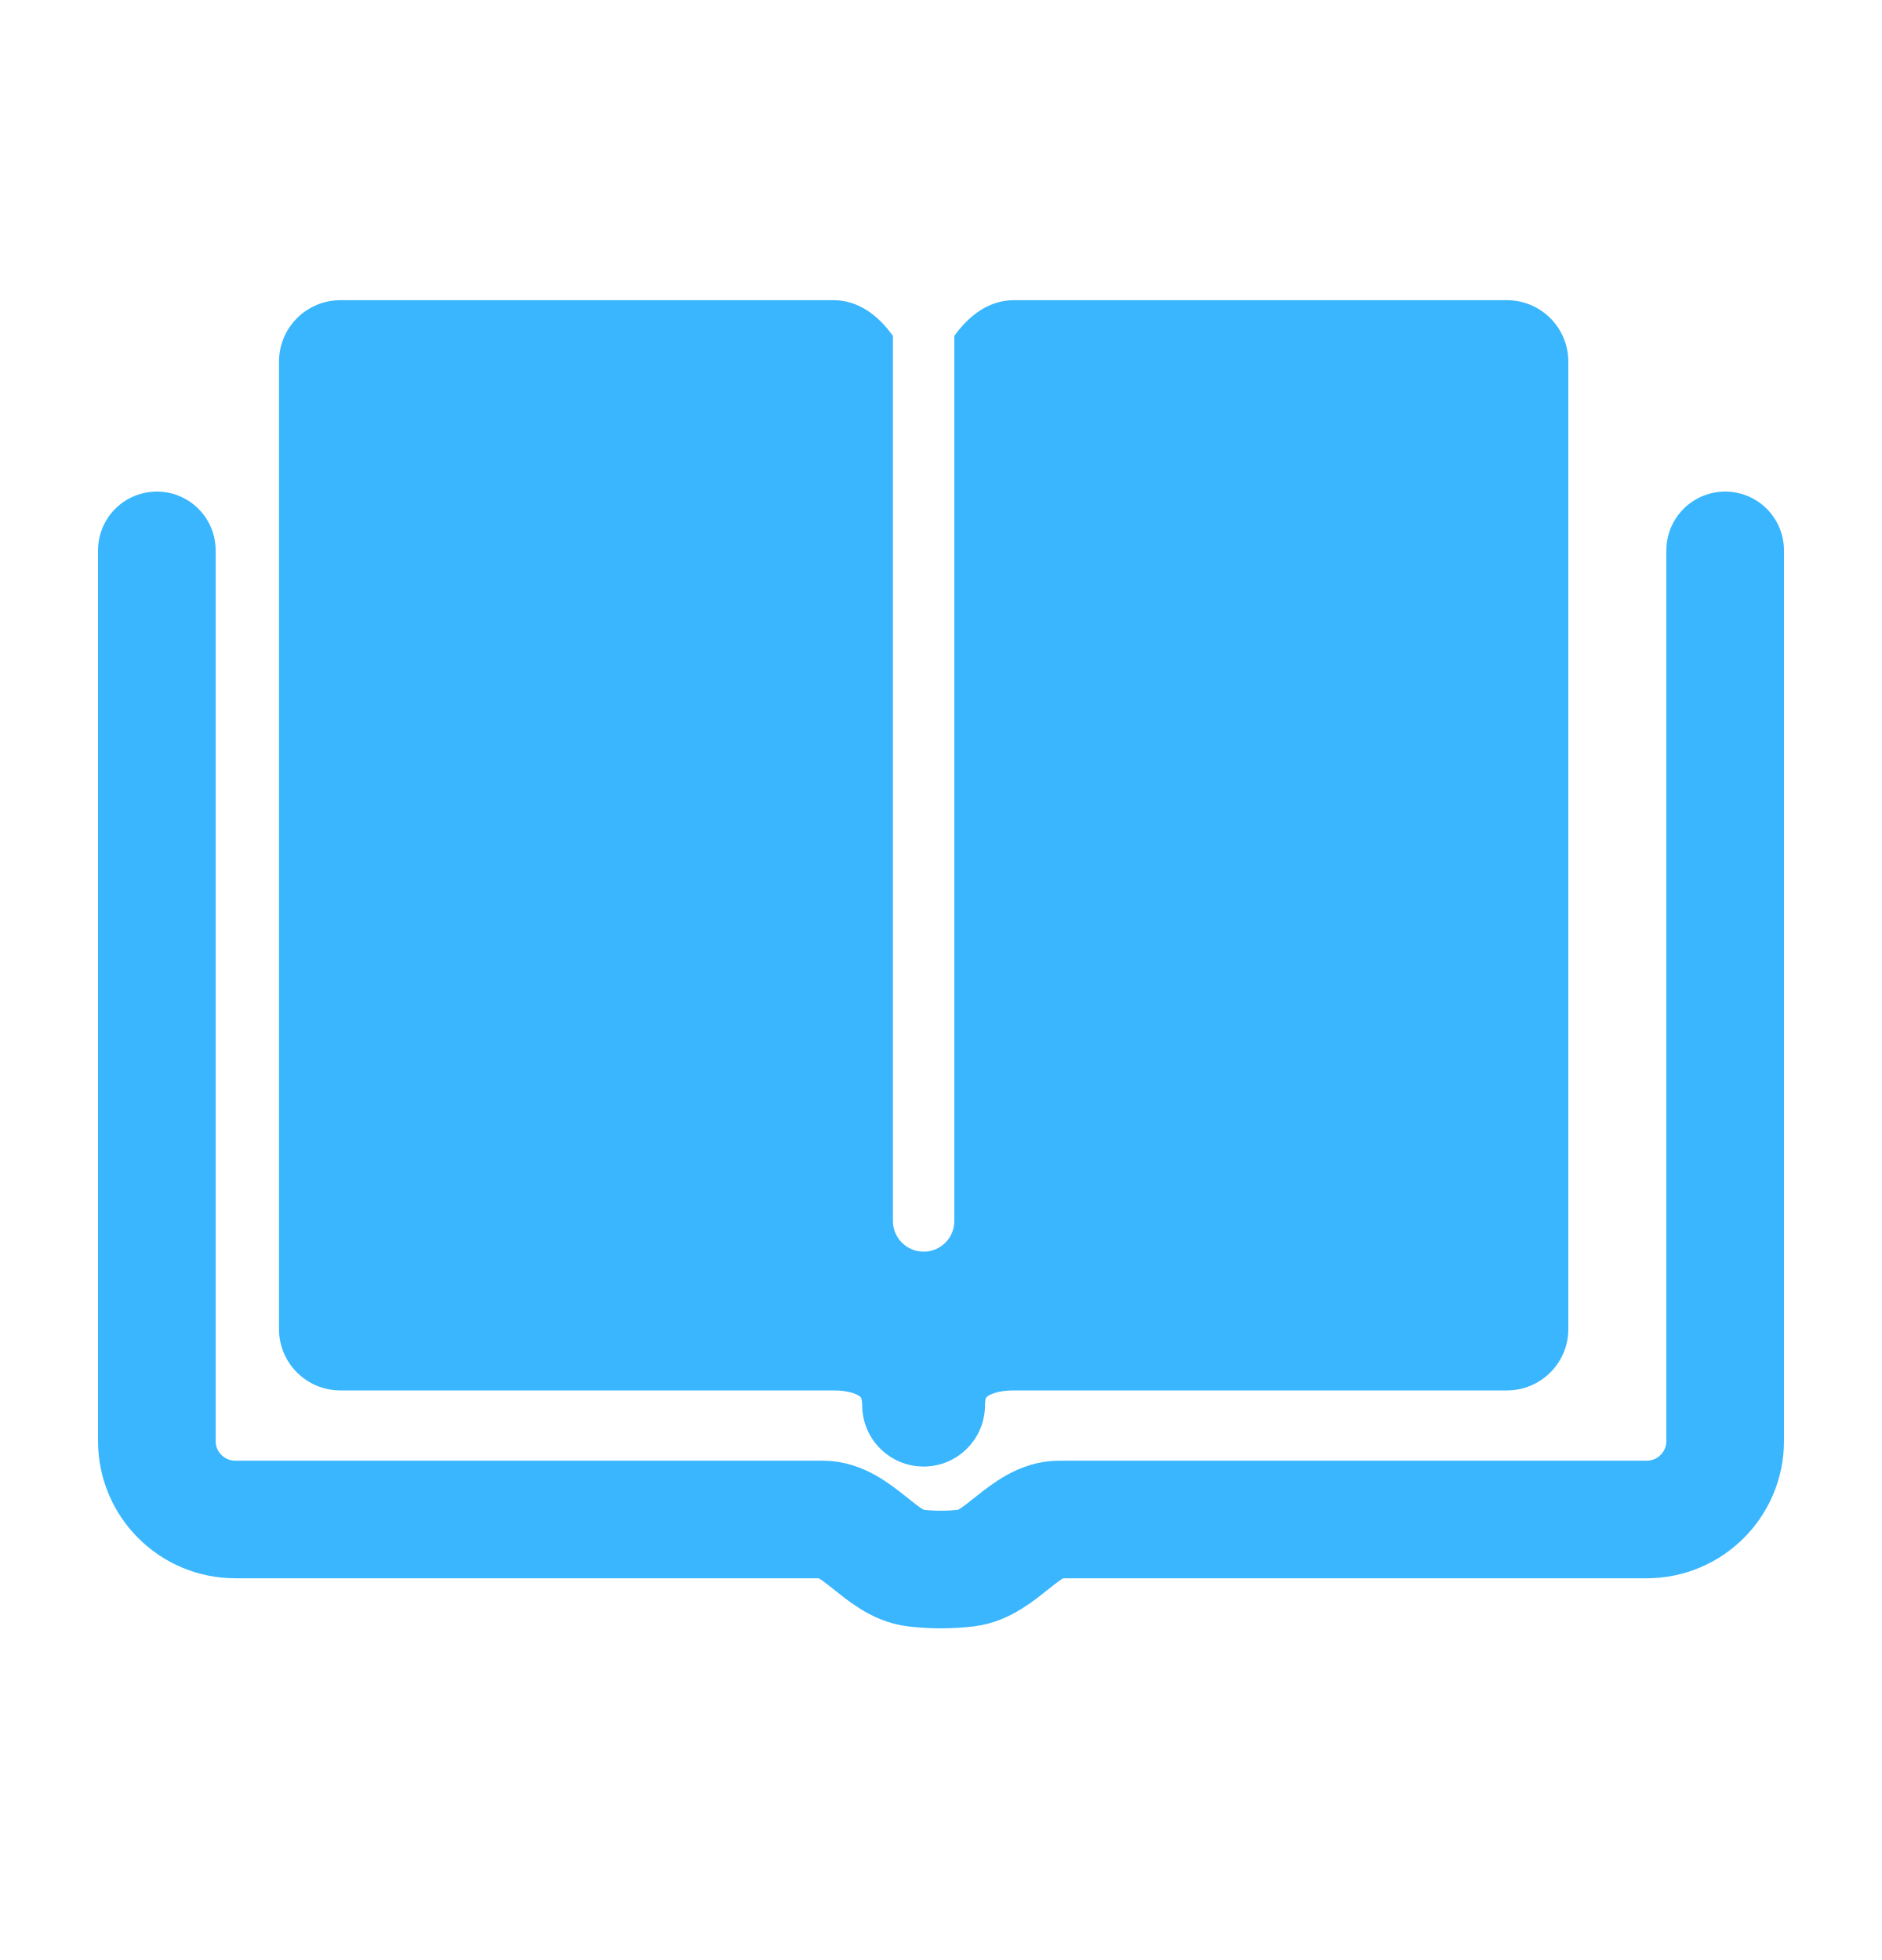
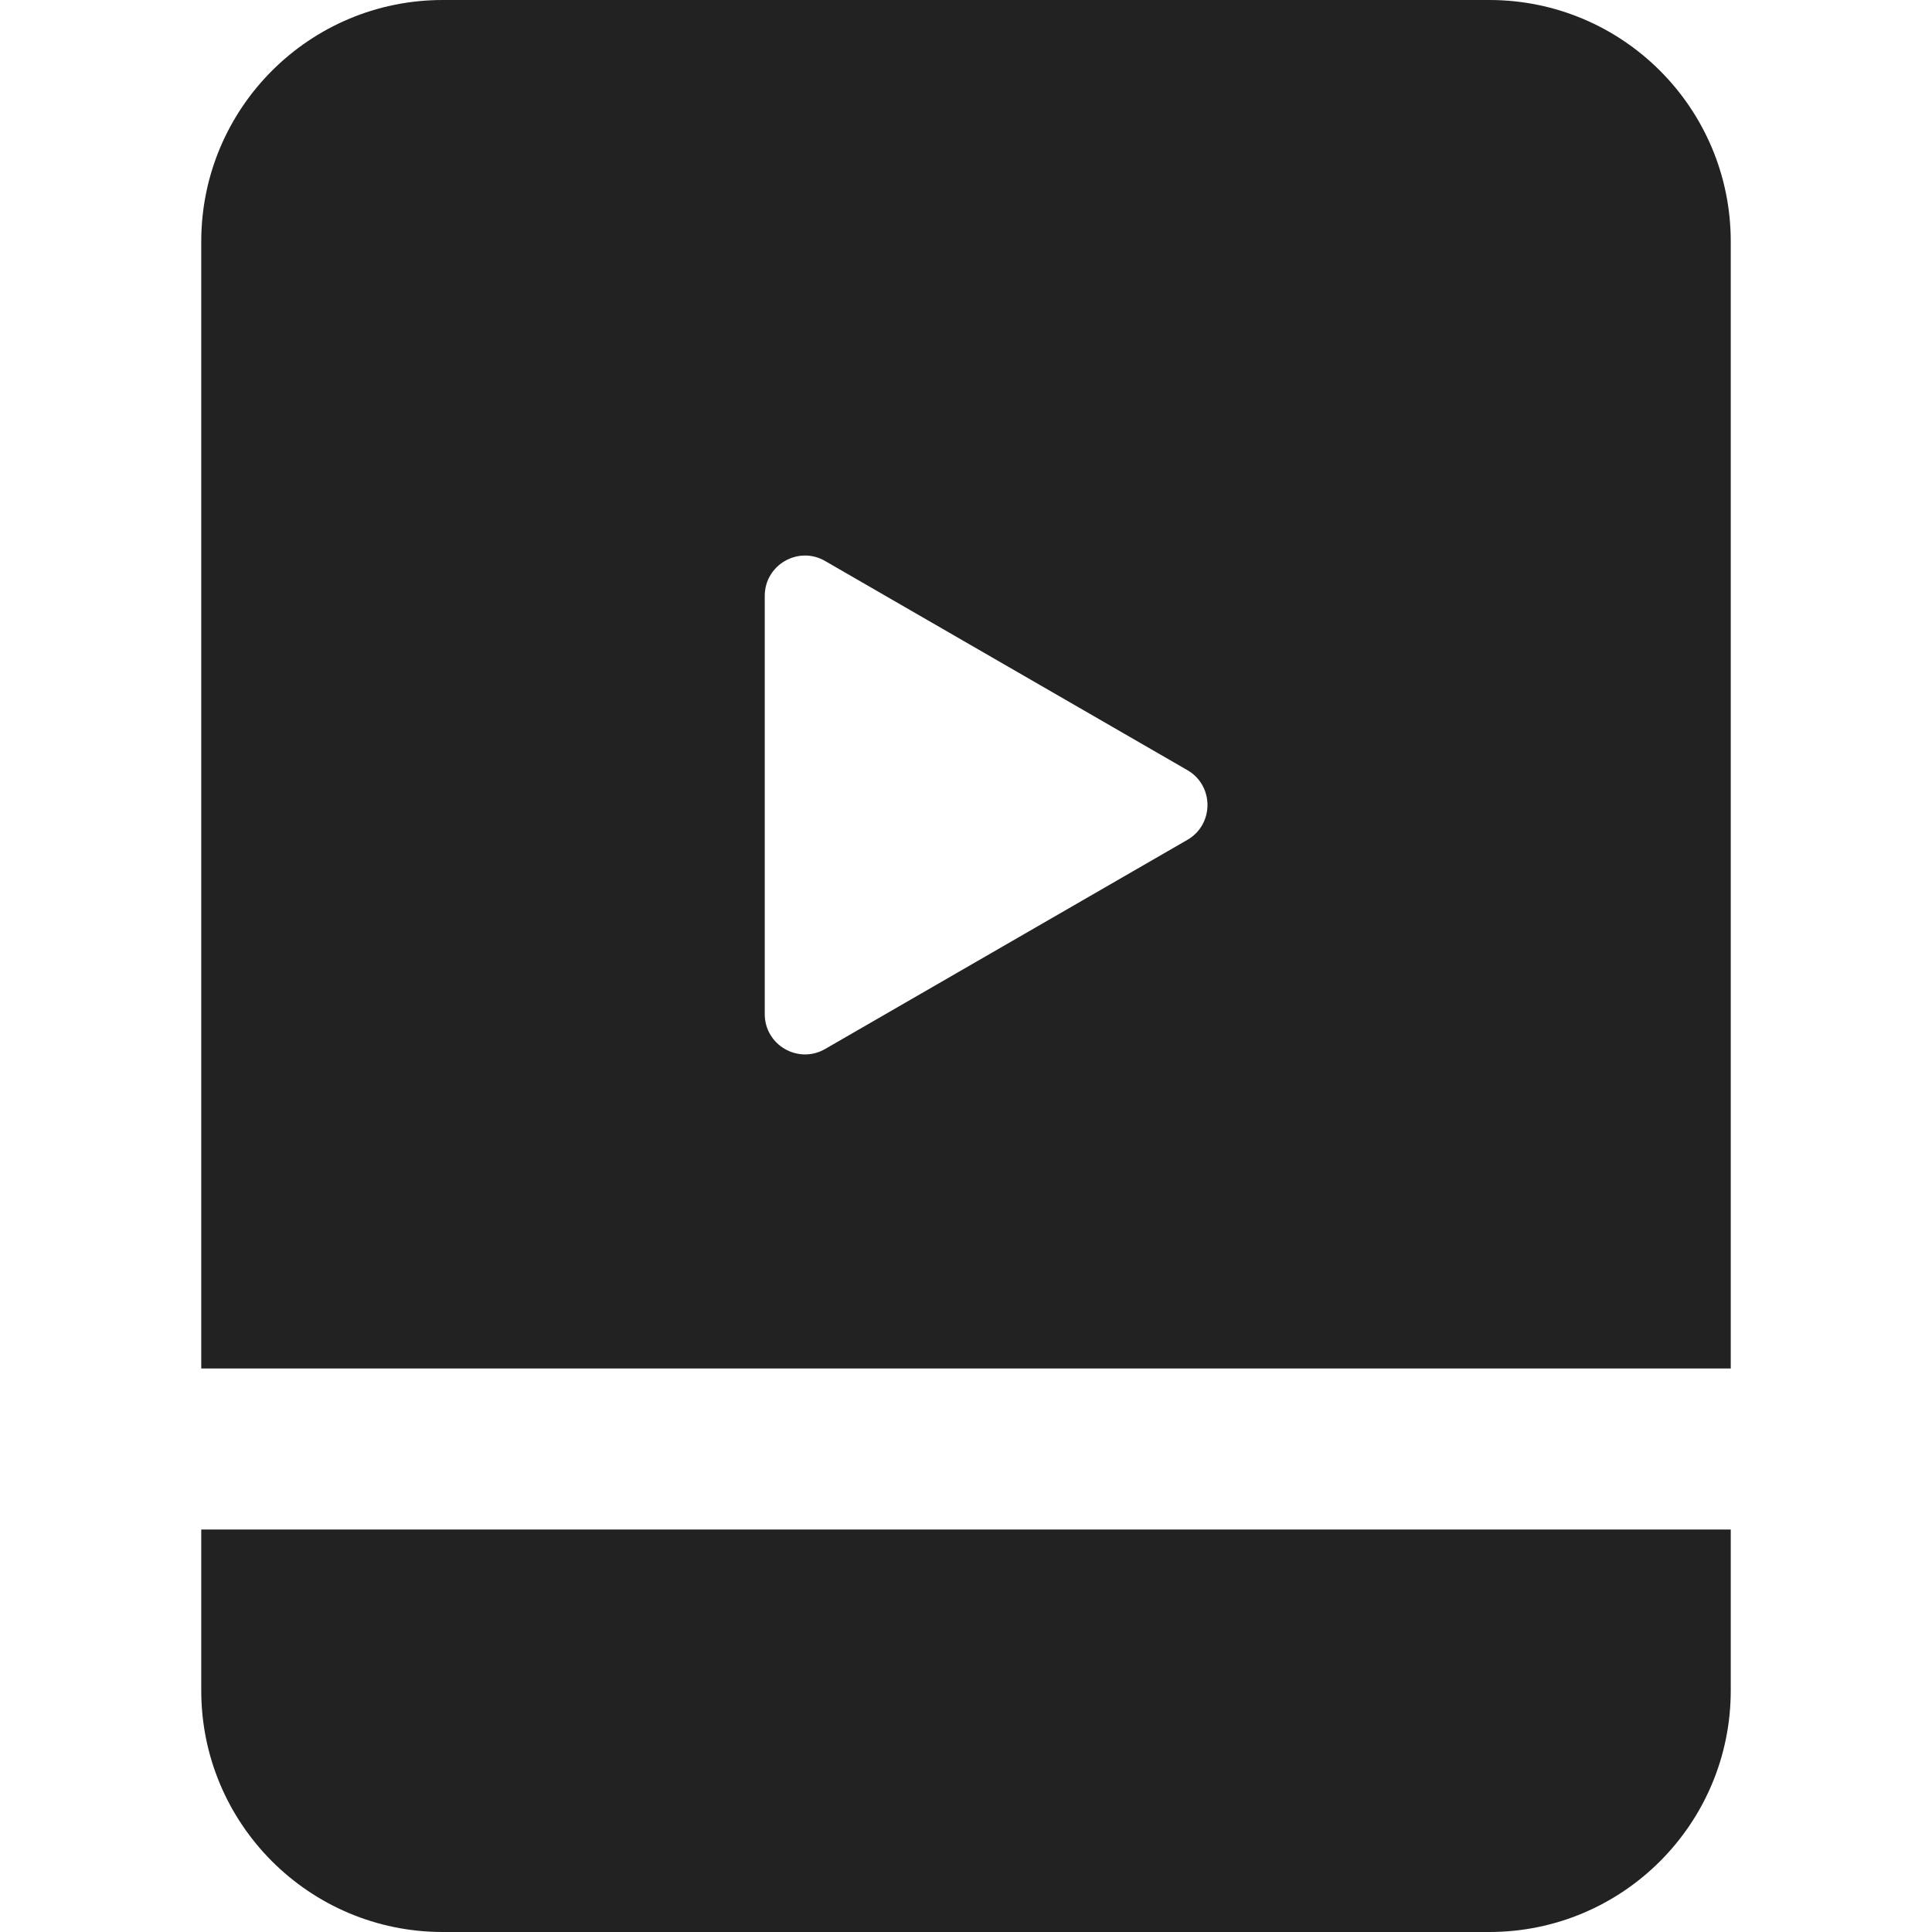
- <svg xmlns="http://www.w3.org/2000/svg" width="24" height="25" viewBox="0 0 24 25" fill="none">
-   <g id="flat_icon_24x24">
-     <path id="Vector" d="M22 7.02V18.381C22 18.933 21.552 19.381 21 19.381H13.508V19.381C13.075 19.381 12.761 19.949 12.33 20C12.104 20.026 11.893 20.026 11.669 20C11.238 19.951 10.925 19.381 10.491 19.381V19.381H3C2.448 19.381 2 18.933 2 18.381V7.02" stroke="#3AB6FF" stroke-width="1.5" stroke-linecap="round" stroke-linejoin="round" />
-     <path id="Subtract" fill-rule="evenodd" clip-rule="evenodd" d="M11.387 4.284C11.2 4.024 10.947 3.829 10.63 3.829H4.341C3.908 3.829 3.558 4.18 3.558 4.612V16.953C3.558 17.385 3.908 17.735 4.341 17.735H10.63C10.832 17.735 10.933 17.786 10.964 17.811C10.976 17.82 10.979 17.825 10.981 17.83C10.984 17.835 10.995 17.861 10.995 17.923C10.995 18.355 11.346 18.706 11.778 18.706C12.211 18.706 12.561 18.355 12.561 17.923C12.561 17.861 12.573 17.835 12.575 17.83C12.577 17.826 12.58 17.82 12.593 17.811C12.624 17.787 12.726 17.735 12.929 17.735H19.217C19.649 17.735 20 17.385 20 16.953V4.612C20 4.18 19.649 3.829 19.217 3.829H12.929C12.611 3.829 12.357 4.024 12.17 4.284L12.17 15.574C12.17 15.79 11.995 15.965 11.779 15.965C11.562 15.965 11.387 15.79 11.387 15.574L11.387 4.284Z" fill="#3AB6FF" />
-   </g>
+ <svg xmlns="http://www.w3.org/2000/svg" width="24" height="24" viewBox="0 0 24 24" fill="none">
+   <path fill-rule="evenodd" clip-rule="evenodd" d="M5.5 0C3.843 0 2.5 1.343 2.5 3V17L21.5 17V3C21.5 1.343 20.157 0 18.5 0H5.5ZM2.5 21V19L21.5 19V21C21.5 22.657 20.157 24 18.5 24H5.5C3.843 24 2.5 22.657 2.5 21ZM14.75 10.433C15.083 10.241 15.083 9.759 14.75 9.567L10.25 6.969C9.917 6.776 9.5 7.017 9.5 7.402L9.5 12.598C9.5 12.983 9.917 13.223 10.25 13.031L14.75 10.433Z" fill="#222222" />
</svg>
